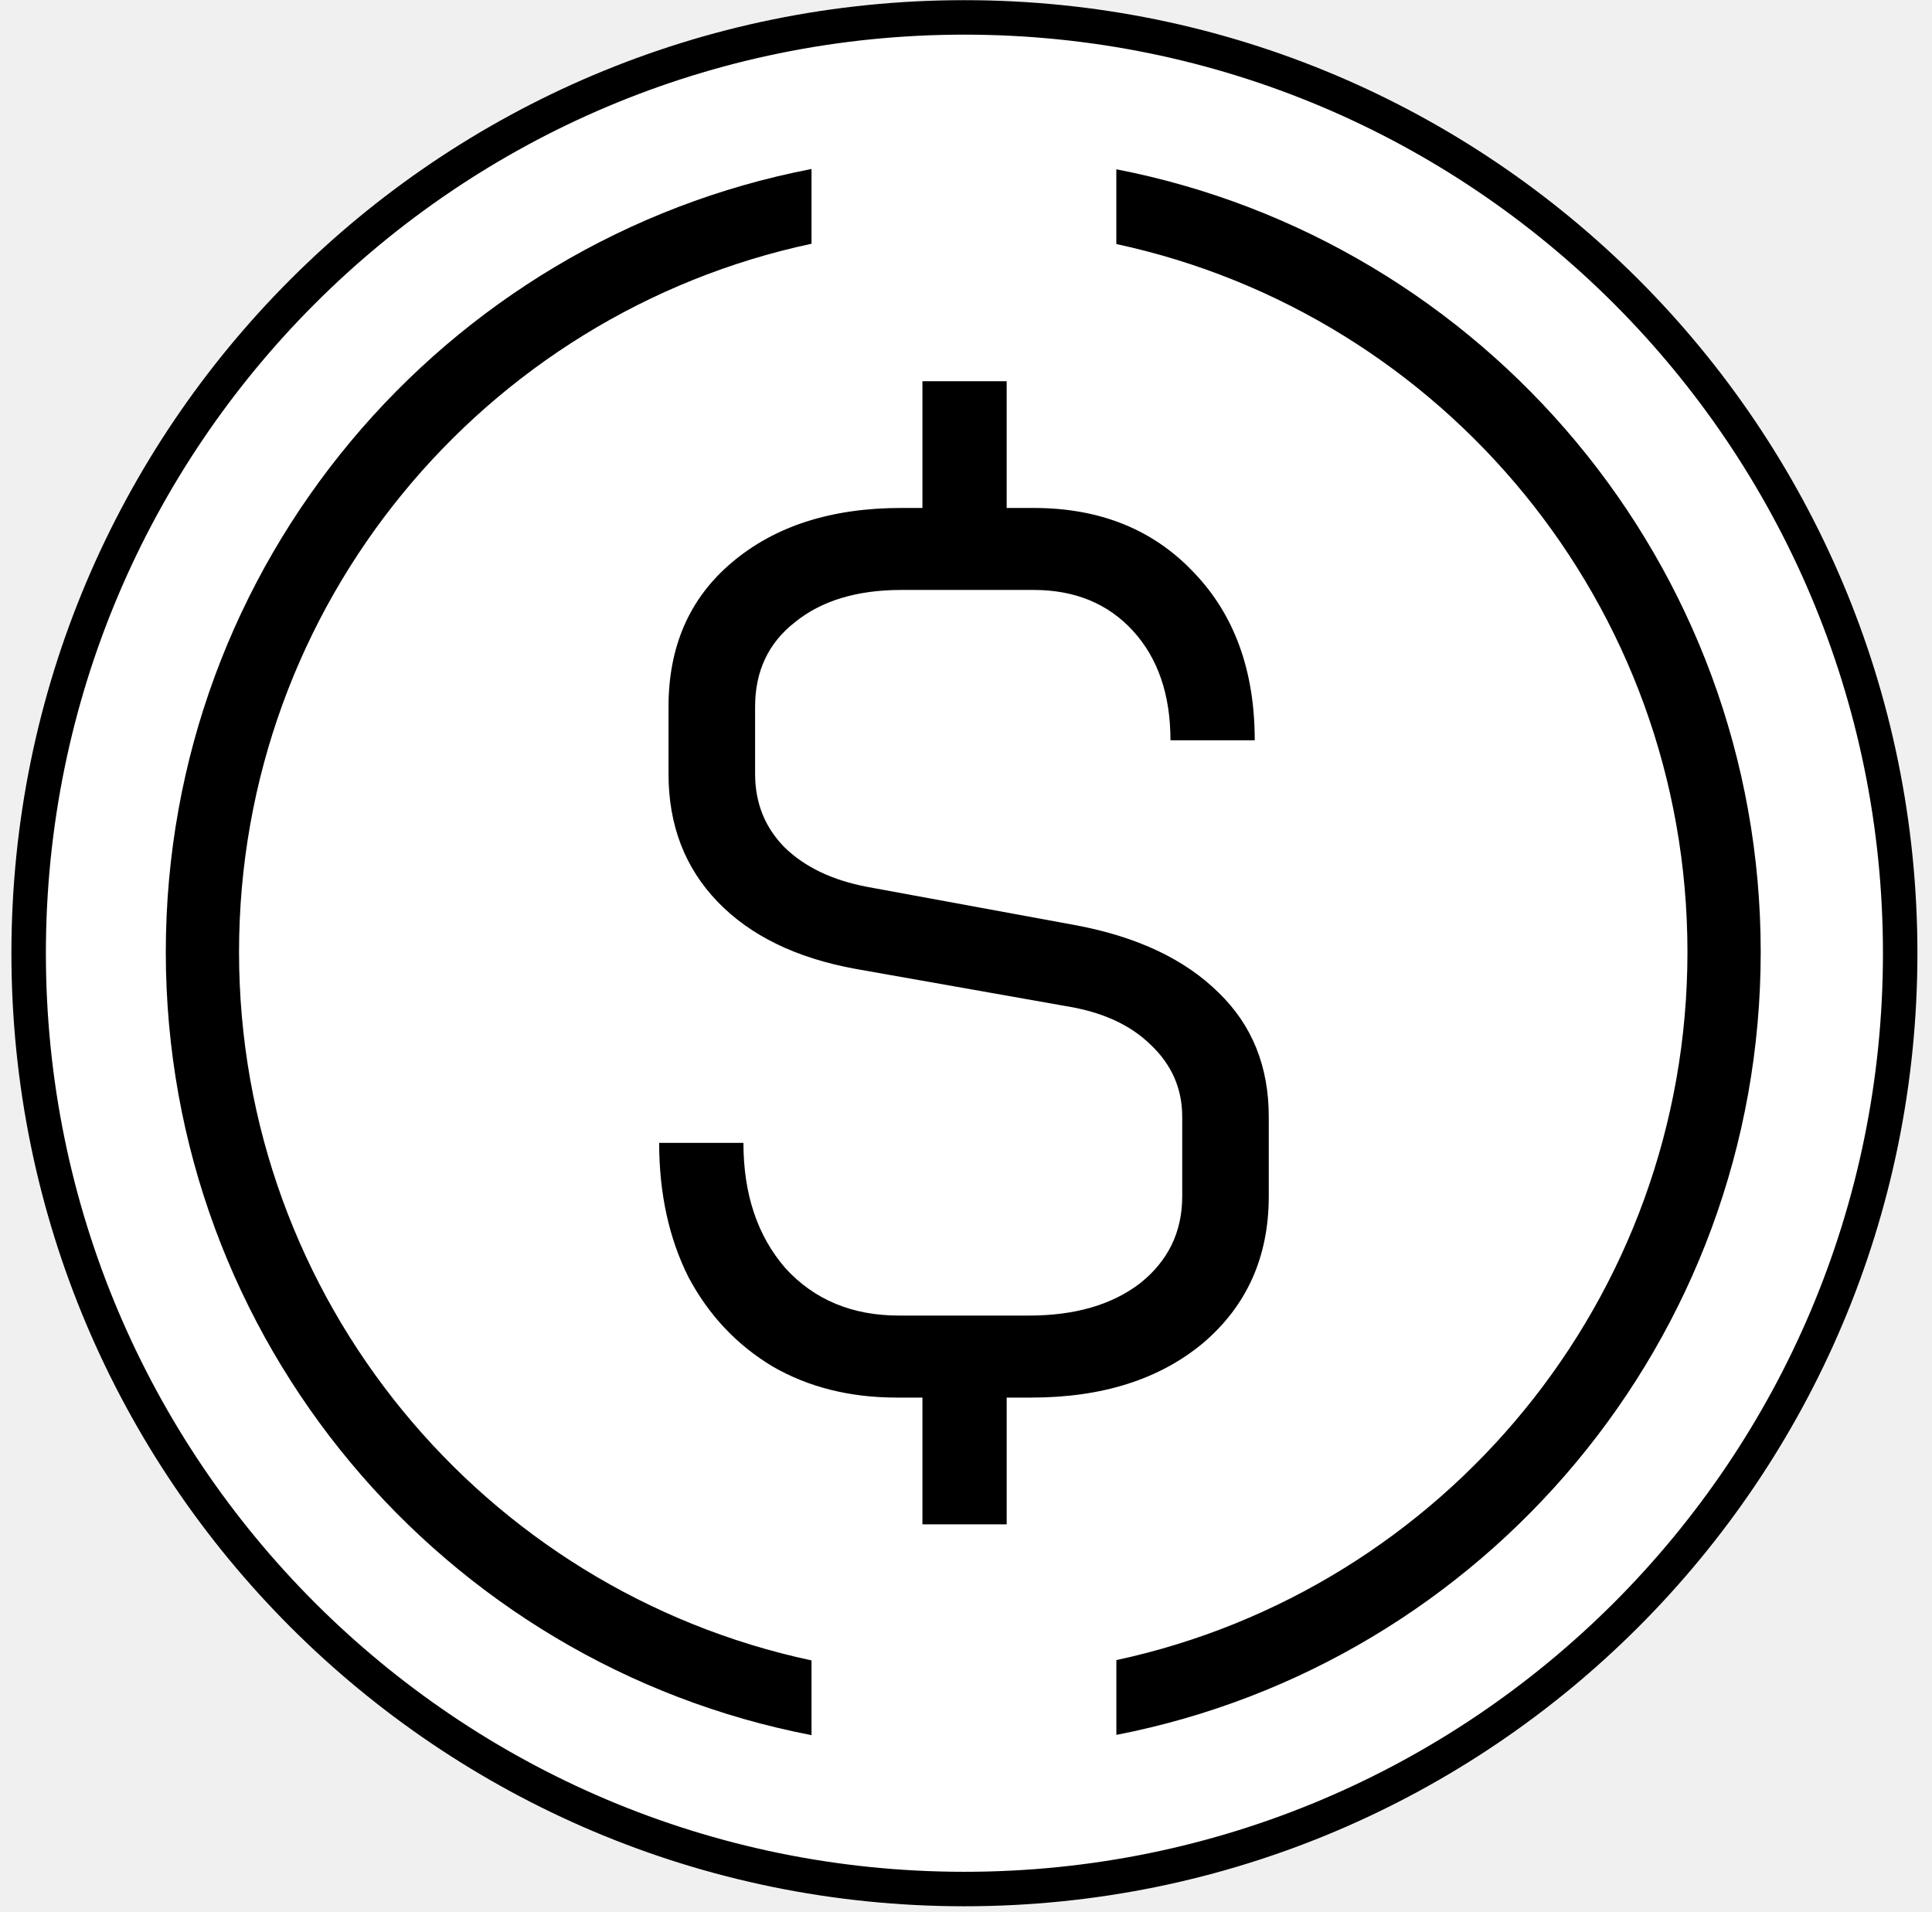
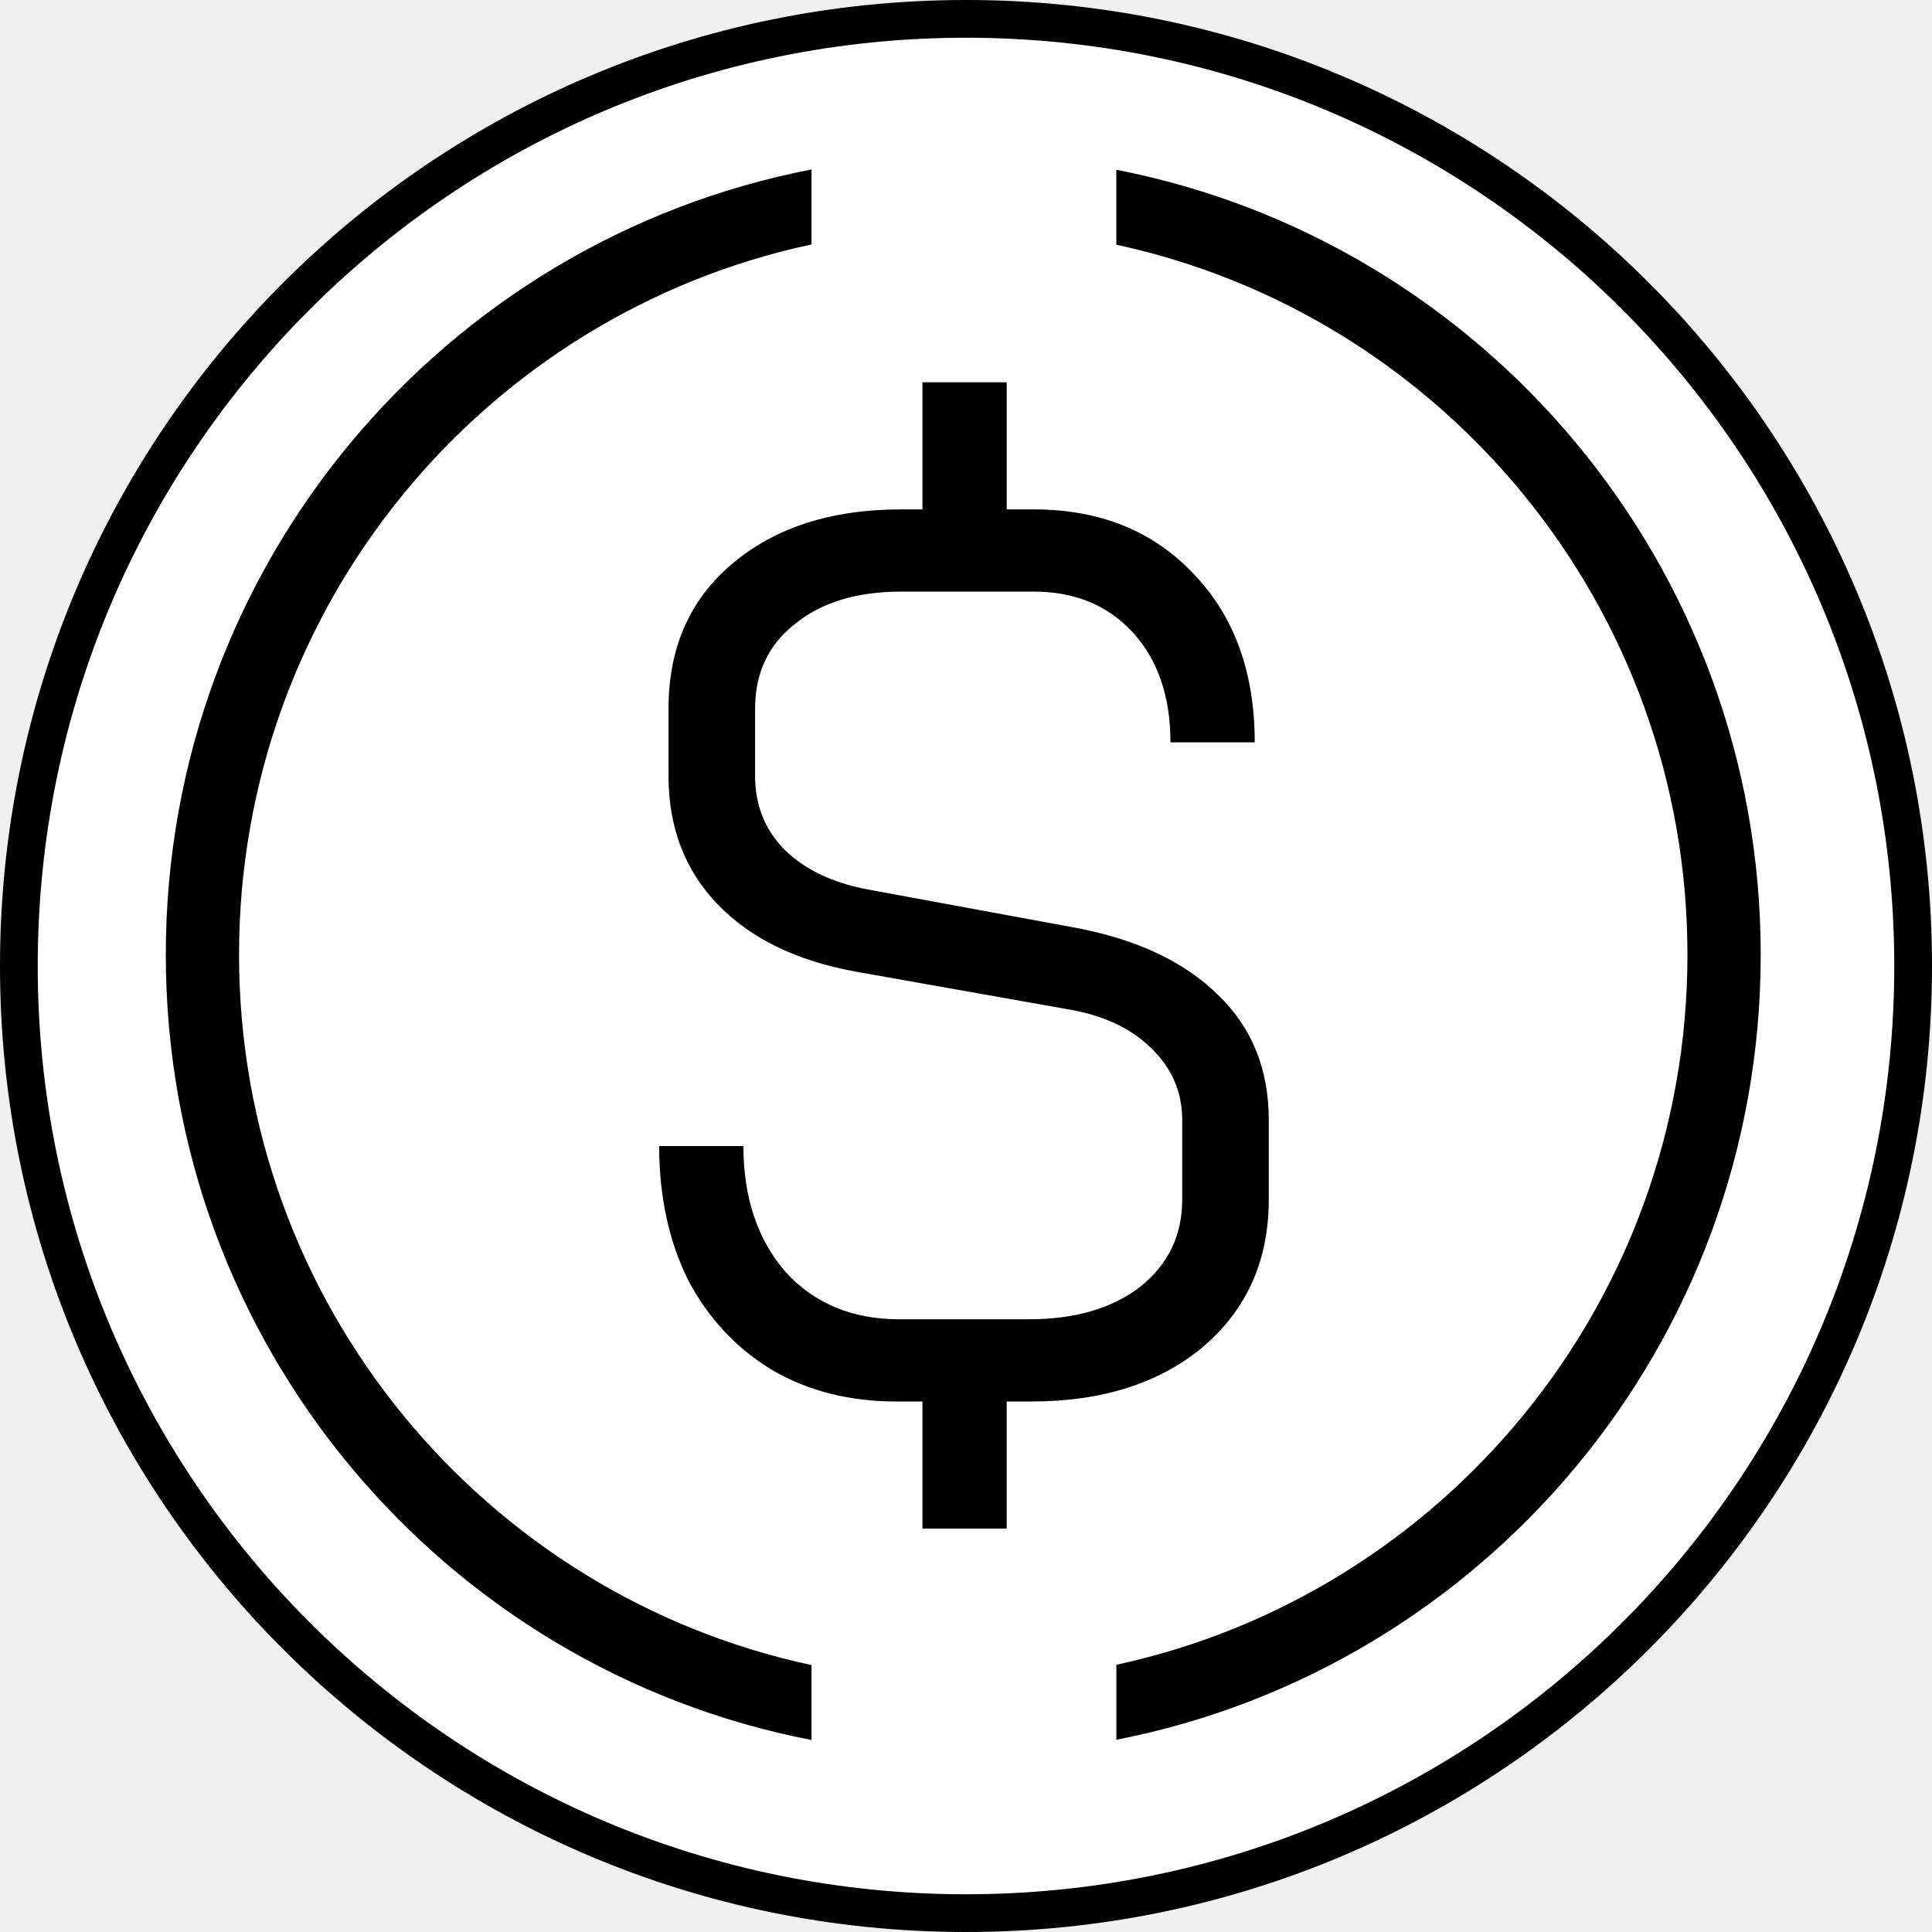
- <svg xmlns="http://www.w3.org/2000/svg" viewBox="0 0 94 93">
-   <path fill="#fff" stroke="#000" stroke-width="1.677" d="M46.922.847h.002c25.144 0 45.528 20.384 45.528 45.528v.002c0 25.145-20.384 45.528-45.528 45.528h-.002c-25.144 0-45.528-20.383-45.528-45.528v-.002C1.394 21.231 21.778.847 46.922.847Z" />
-   <path d="M39.484 8.222C21.587 11.67 8.067 27.416 8.067 46.32s13.52 34.65 31.417 38.098v-3.636C23.568 77.389 11.63 63.249 11.63 46.32c0-16.928 11.938-31.069 27.854-34.461zm14.83 3.65V8.236C72.18 11.709 85.666 27.44 85.666 46.32S72.18 80.932 54.316 84.405v-3.638C70.198 77.35 82.102 63.225 82.102 46.32S70.198 15.29 54.315 11.873" />
-   <path d="M52.394 45.024q4.44.846 6.889 3.264 2.448 2.358 2.448 6.045v3.869q0 4.413-3.188 7.133-3.188 2.66-8.369 2.66H48.98v6.166h-4.1v-6.166h-1.252q-3.416 0-6.034-1.511-2.62-1.572-4.1-4.353-1.422-2.841-1.423-6.528h4.1q0 3.747 2.049 6.105 2.106 2.297 5.522 2.297h6.32q3.358 0 5.408-1.572 2.05-1.632 2.05-4.231v-3.869q0-2.055-1.538-3.506-1.48-1.45-4.099-1.874L41.635 47.14q-4.327-.786-6.718-3.265t-2.391-6.226v-3.264q0-4.414 3.074-7.012 3.131-2.66 8.255-2.66h1.025v-6.166h4.099v6.166h1.309q4.839 0 7.8 3.143 2.96 3.083 2.96 8.16h-4.1q0-3.324-1.82-5.319-1.822-1.995-4.84-1.995h-6.433q-3.245 0-5.18 1.572-1.936 1.512-1.936 4.11v3.265q0 2.116 1.423 3.566 1.48 1.451 4.042 1.935z" />
+ <svg xmlns="http://www.w3.org/2000/svg" viewBox="0 0 128 128">
+   <circle cx="64" cy="64" r="64" />
+   <circle cx="64" cy="64" r="61.5" fill="#fff" />
+   <path d="M53.765 11.228c-24.37 4.709-42.78 26.211-42.78 52.026s18.41 47.318 42.78 52.026v-4.965c-21.672-4.633-37.928-23.943-37.928-47.06s16.256-42.428 37.928-47.06zm20.195 4.984v-4.965c24.328 4.743 42.692 26.225 42.692 52.007 0 25.783-18.364 47.266-42.69 52.009v-4.968c21.627-4.667 37.836-23.955 37.836-47.04S95.588 20.88 73.961 16.213" />
+   <path d="M71.345 61.484q6.046 1.155 9.38 4.458 3.334 3.22 3.334 8.255v5.283q0 6.027-4.34 9.74-4.342 3.634-11.397 3.633h-1.626v8.421h-5.583v-8.42h-1.705q-4.651 0-8.216-2.064-3.568-2.147-5.583-5.944-1.936-3.88-1.938-8.915h5.583q0 5.117 2.79 8.337 2.868 3.137 7.52 3.137h8.606q4.572 0 7.364-2.147 2.79-2.229 2.791-5.778v-5.283q0-2.806-2.094-4.788-2.015-1.98-5.582-2.56l-13.955-2.475q-5.892-1.074-9.147-4.459t-3.256-8.502v-4.457q0-6.028 4.186-9.576 4.263-3.632 11.24-3.632h1.396v-8.42h5.582v8.42h1.782q6.59 0 10.622 4.292 4.03 4.21 4.03 11.143h-5.583q0-4.539-2.478-7.263-2.481-2.725-6.59-2.725h-8.76q-4.42 0-7.054 2.147-2.637 2.064-2.636 5.613v4.458q0 2.89 1.937 4.87 2.015 1.981 5.504 2.642z" />
</svg>
